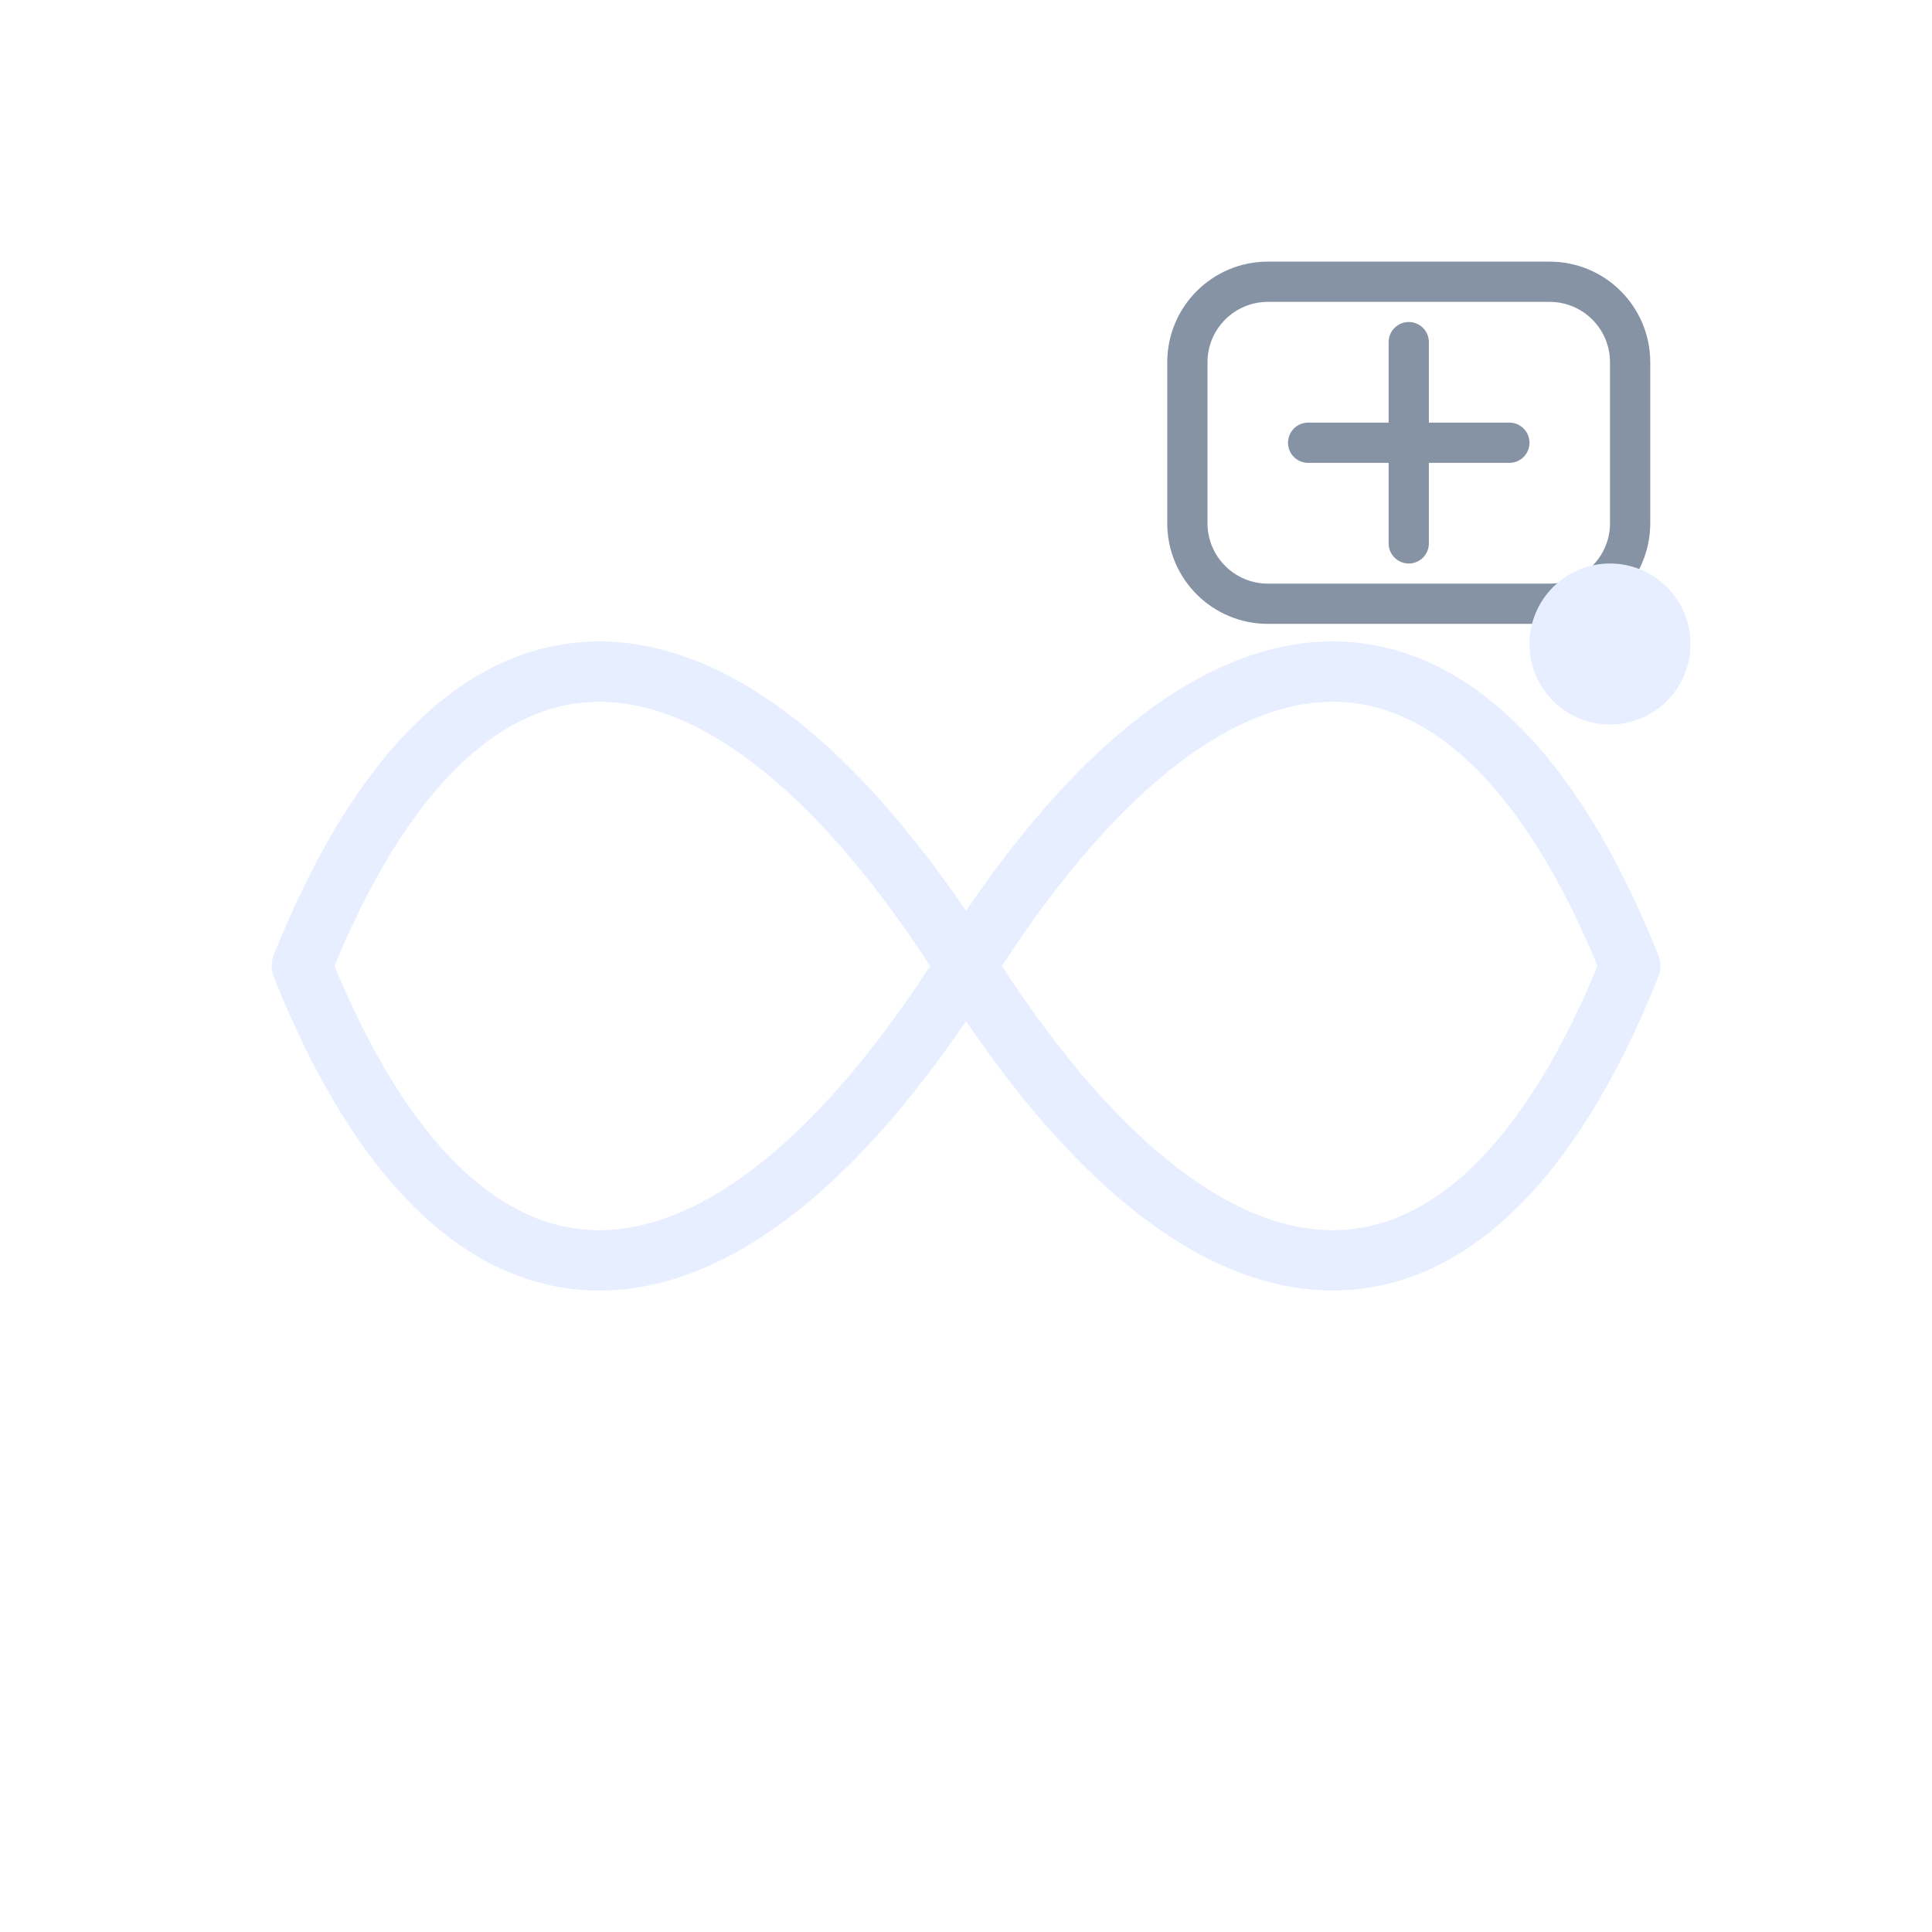
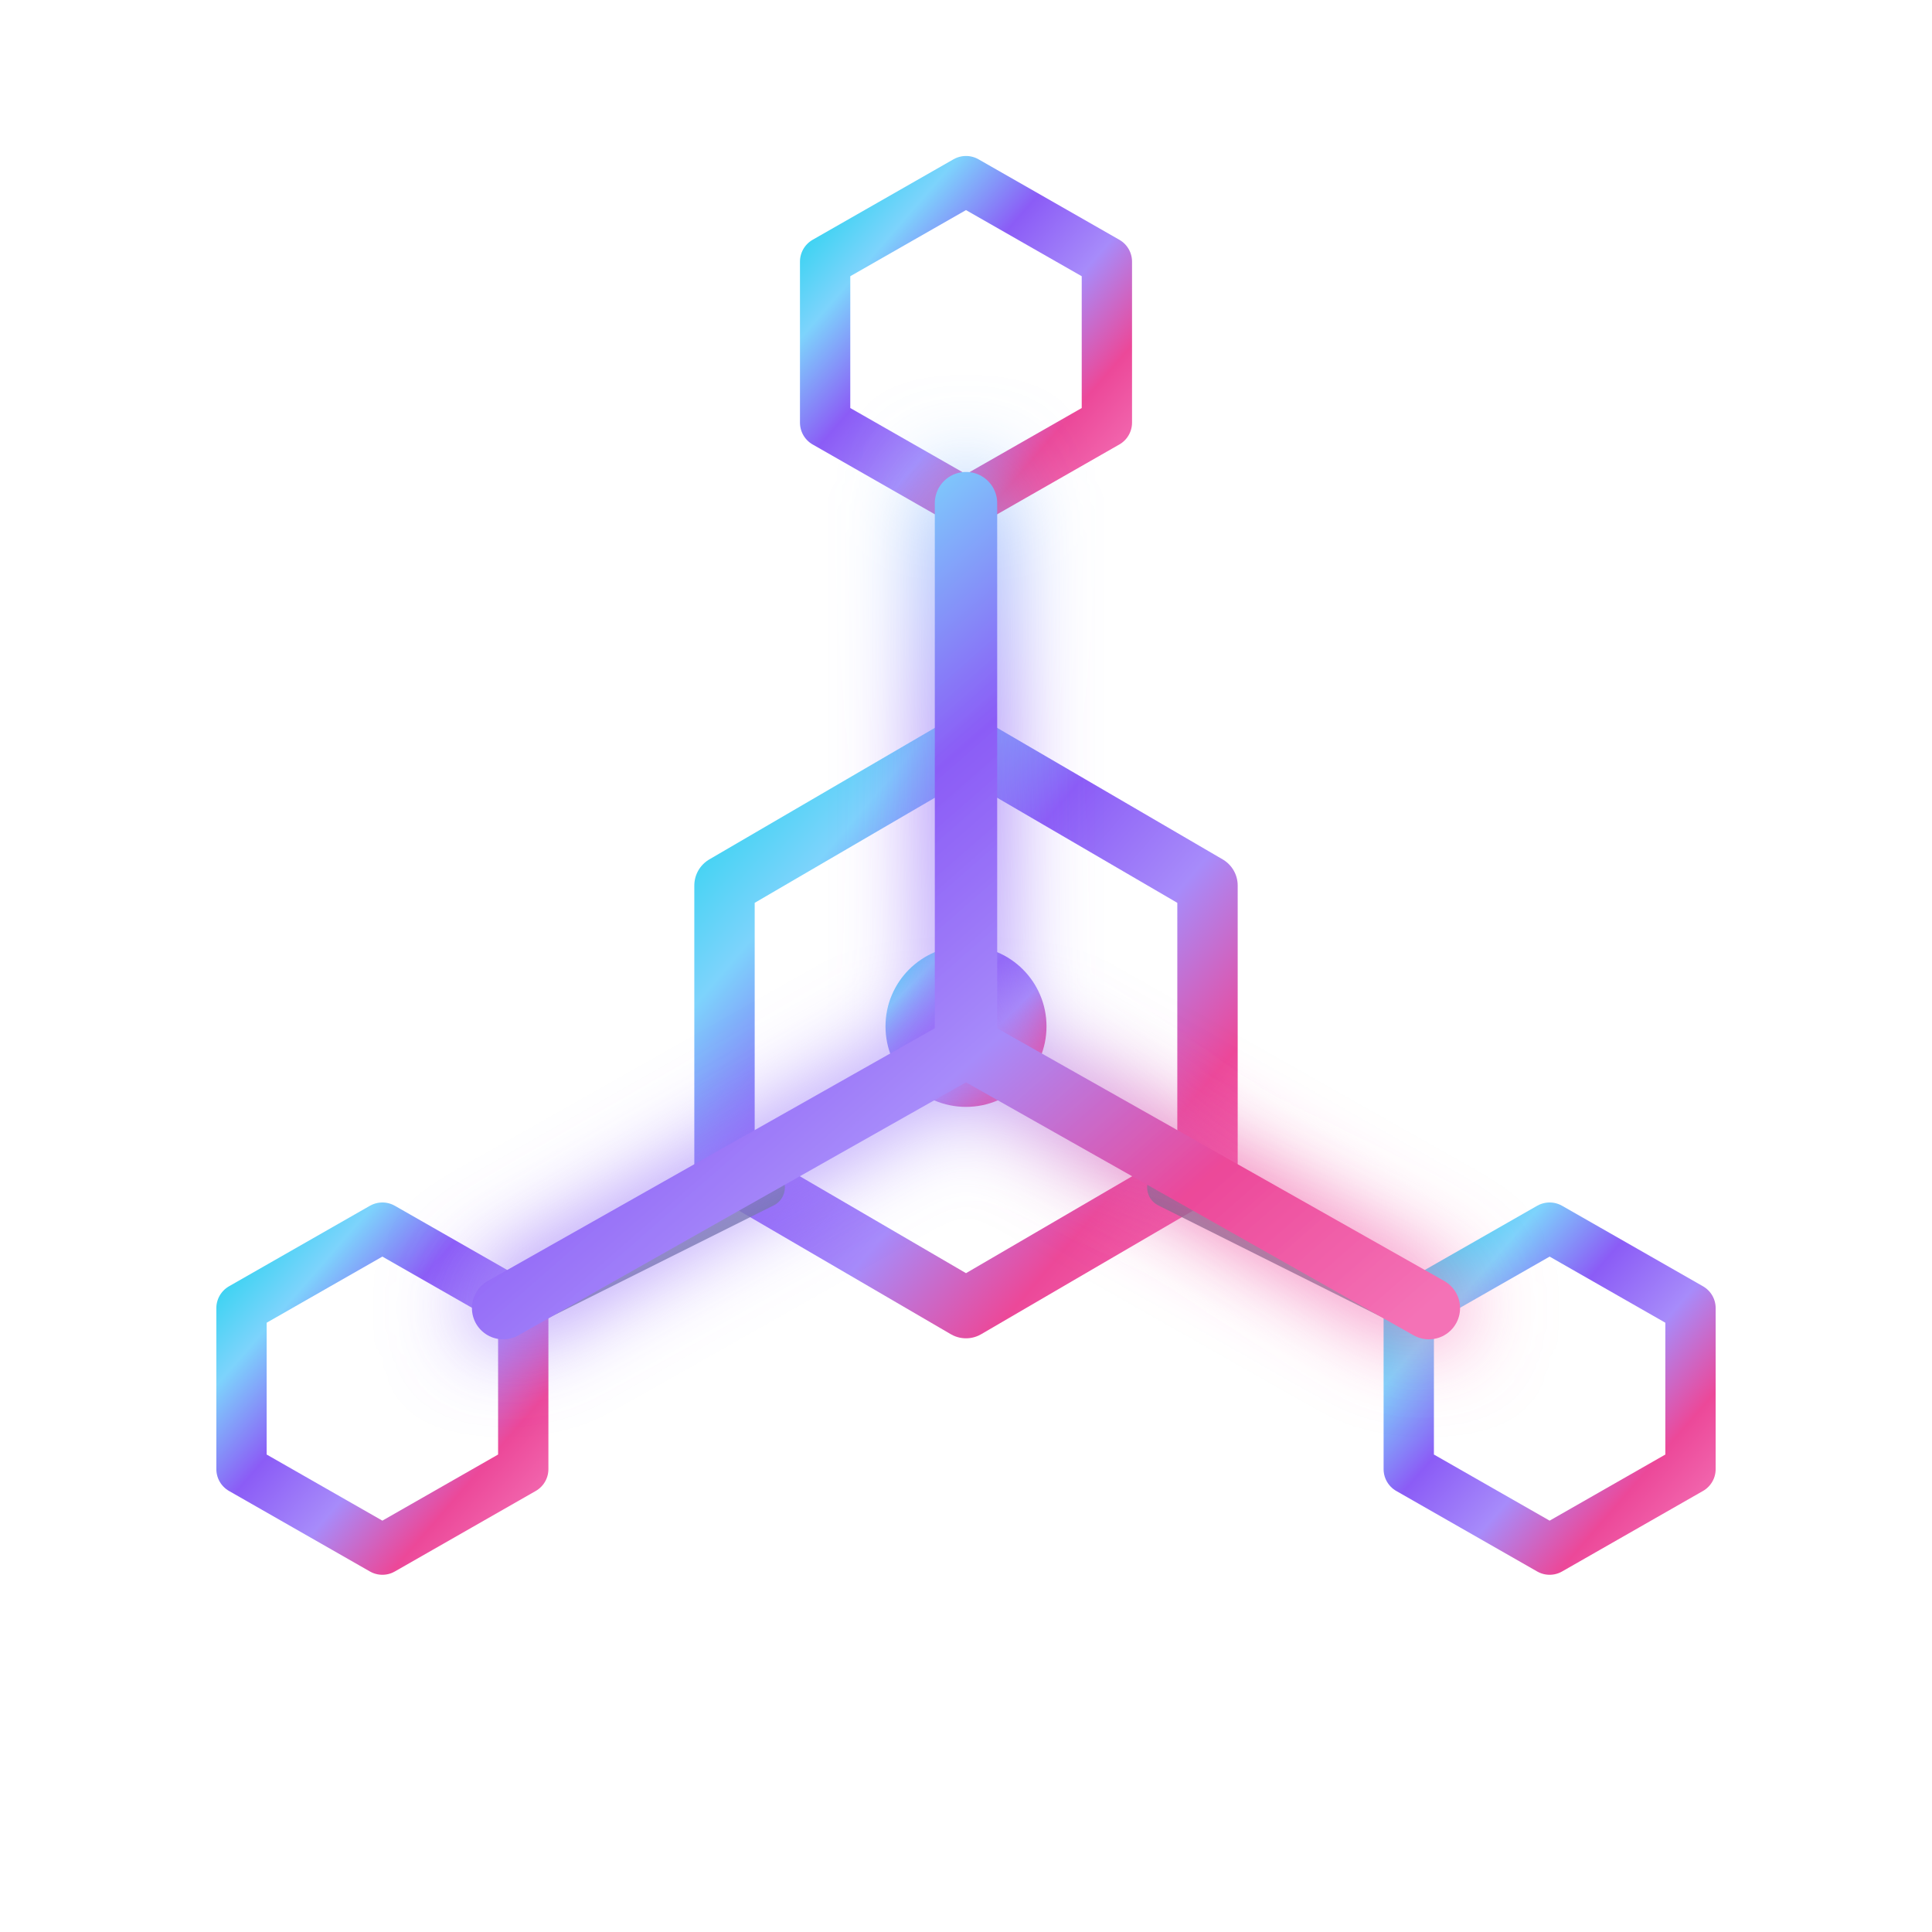
- <svg xmlns="http://www.w3.org/2000/svg" width="1024" height="1024" viewBox="0 0 96 96" role="img" aria-label="capabilitie-self-evolution-dark">
+ <svg xmlns="http://www.w3.org/2000/svg" width="1024" height="1024" viewBox="0 0 96 96" role="img" aria-label="capability-multi-agent-active-dark">
  <defs>
    <linearGradient id="brand-gradient" x1="0%" y1="0%" x2="100%" y2="100%">
      <stop offset="0%" stop-color="#22D3EE" />
      <stop offset="20%" stop-color="#7DD3FC" />
      <stop offset="40%" stop-color="#8B5CF6" />
      <stop offset="60%" stop-color="#A78BFA" />
      <stop offset="80%" stop-color="#EC4899" />
      <stop offset="100%" stop-color="#F472B6" />
    </linearGradient>
    <radialGradient id="brand-glass" cx="38%" cy="28%" r="78%">
      <stop offset="0%" stop-color="#FFFFFF" stop-opacity="0.72" />
      <stop offset="28%" stop-color="#7DD3FC" stop-opacity="0.42" />
      <stop offset="66%" stop-color="#8B5CF6" stop-opacity="0.28" />
      <stop offset="100%" stop-color="#EC4899" stop-opacity="0.12" />
    </radialGradient>
    <filter id="soft-glow" x="-60%" y="-60%" width="220%" height="220%">
      <feGaussianBlur stdDeviation="2.2" result="blur" />
      <feMerge>
        <feMergeNode in="blur" />
        <feMergeNode in="SourceGraphic" />
      </feMerge>
    </filter>
    <filter id="wide-glow" x="-80%" y="-80%" width="260%" height="260%">
      <feGaussianBlur stdDeviation="5" result="blur" />
      <feMerge>
        <feMergeNode in="blur" />
        <feMergeNode in="SourceGraphic" />
      </feMerge>
    </filter>
  </defs>
  <g id="icon-structure">
    <g id="capability-symbol">
-       <path d="M15 48 C23 28 36 29 48 48 C60 67 73 68 81 48 C73 28 60 29 48 48 C36 67 23 68 15 48" fill="none" stroke="#E6EEFF" stroke-width="3" stroke-linecap="round" stroke-linejoin="round" opacity="1" />
-       <rect x="59" y="14" width="22" height="16" rx="4" fill="none" stroke="#64748B" stroke-width="2" stroke-linecap="round" stroke-linejoin="round" opacity="0.78" />
-       <path d="M65 22h10M70 17v10" fill="none" stroke="#64748B" stroke-width="2" stroke-linecap="round" stroke-linejoin="round" opacity="0.78" />
-       <circle cx="80" cy="32" r="4" fill="#E6EEFF" />
+       <path d="M48 37 l12 7 v14 l-12 7 l-12-7V44z" fill="none" stroke="url(#brand-gradient)" stroke-width="3" stroke-linecap="round" stroke-linejoin="round" opacity="1" />
+       <path d="M48 9 l7 4 v8 l-7 4 l-7-4 v-8z" fill="none" stroke="url(#brand-gradient)" stroke-width="2.5" stroke-linecap="round" stroke-linejoin="round" opacity="1" />
+       <path d="M19 61 l7 4 v8 l-7 4 l-7-4 v-8z" fill="none" stroke="url(#brand-gradient)" stroke-width="2.5" stroke-linecap="round" stroke-linejoin="round" opacity="1" />
+       <path d="M77 61 l7 4 v8 l-7 4 l-7-4 v-8z" fill="none" stroke="url(#brand-gradient)" stroke-width="2.5" stroke-linecap="round" stroke-linejoin="round" opacity="1" />
+       <path d="M48 37V25M38 59L26 65M58 59l12 6" fill="none" stroke="#64748B" stroke-width="2" stroke-linecap="round" stroke-linejoin="round" opacity="0.78" />
+       <circle cx="48" cy="51" r="4" fill="url(#brand-gradient)" />
    </g>
  </g>
-   <g id="energy-trail" opacity="0" filter="url(#soft-glow)">
-     <path d="M21 42 C31 25 45 39 52 51 C62 68 76 62 80 48" fill="none" stroke="url(#brand-gradient)" stroke-width="3.2" stroke-linecap="round" stroke-linejoin="round" opacity="1" />
+   <g id="energy-trail" opacity="1" filter="url(#soft-glow)">
+     <path d="M48 52V25M48 52L25 65M48 52l23 13" fill="none" stroke="url(#brand-gradient)" stroke-width="3.1" stroke-linecap="round" stroke-linejoin="round" opacity="1" />
  </g>
</svg>
